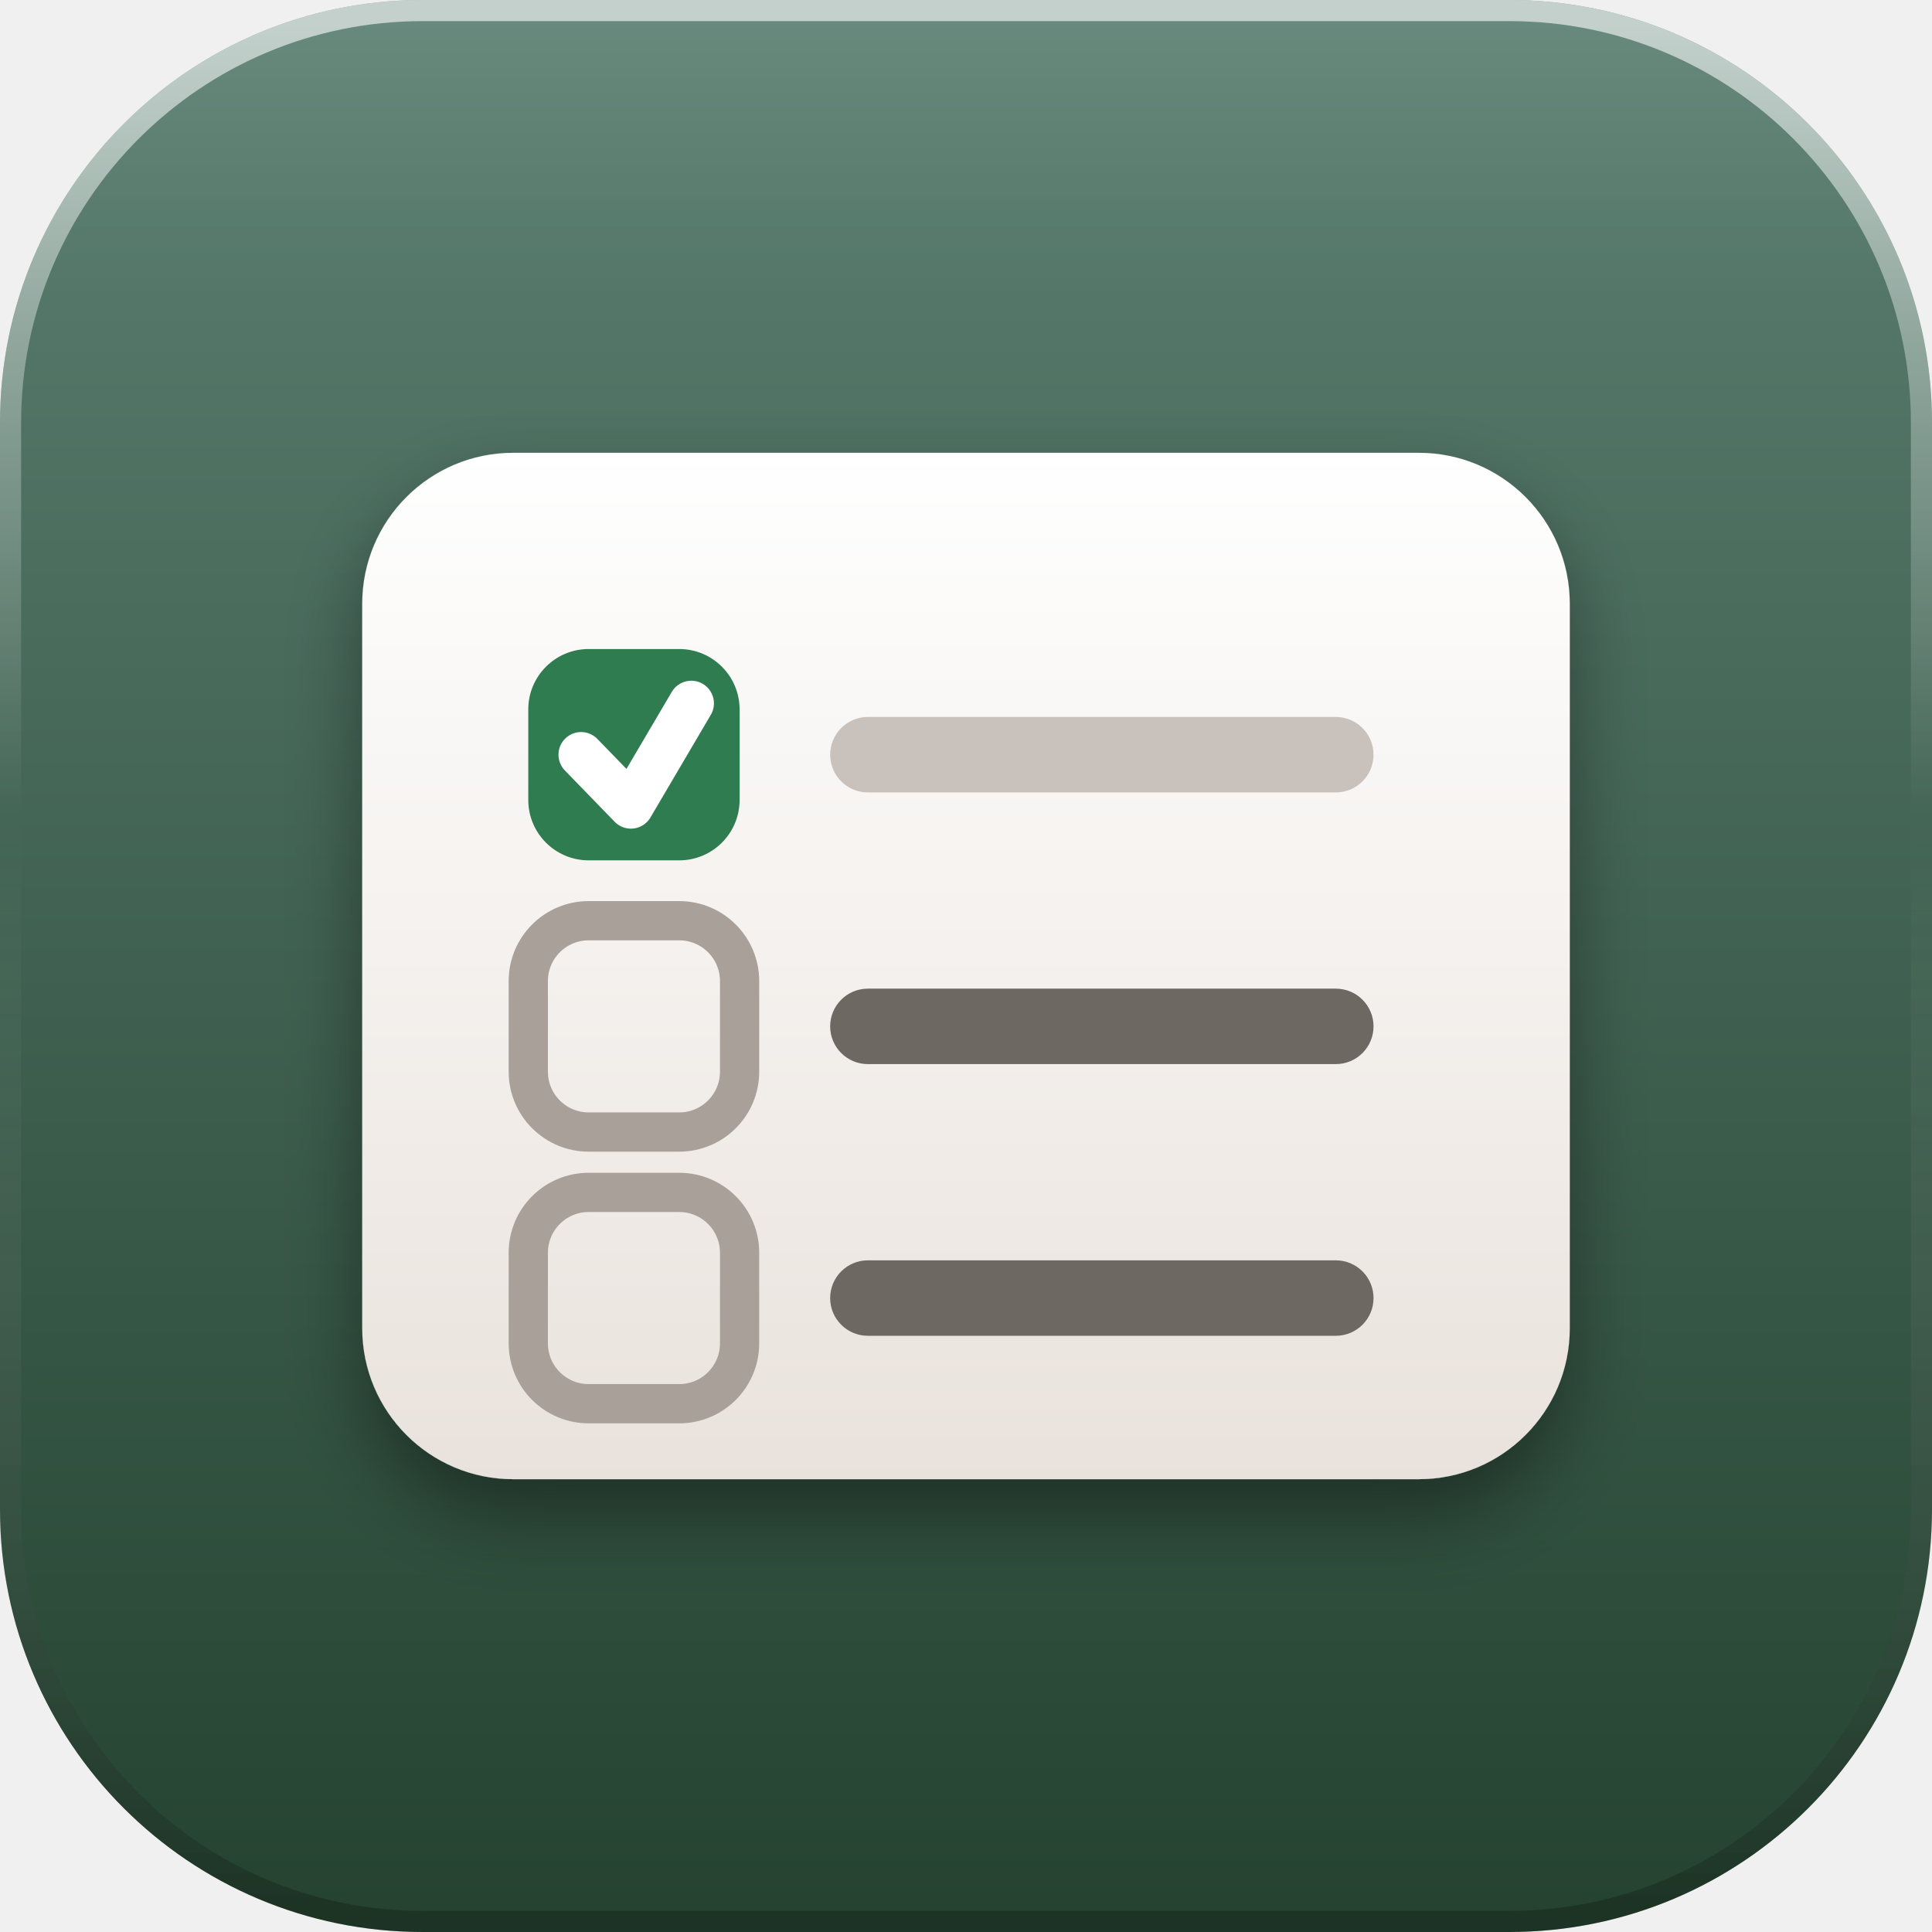
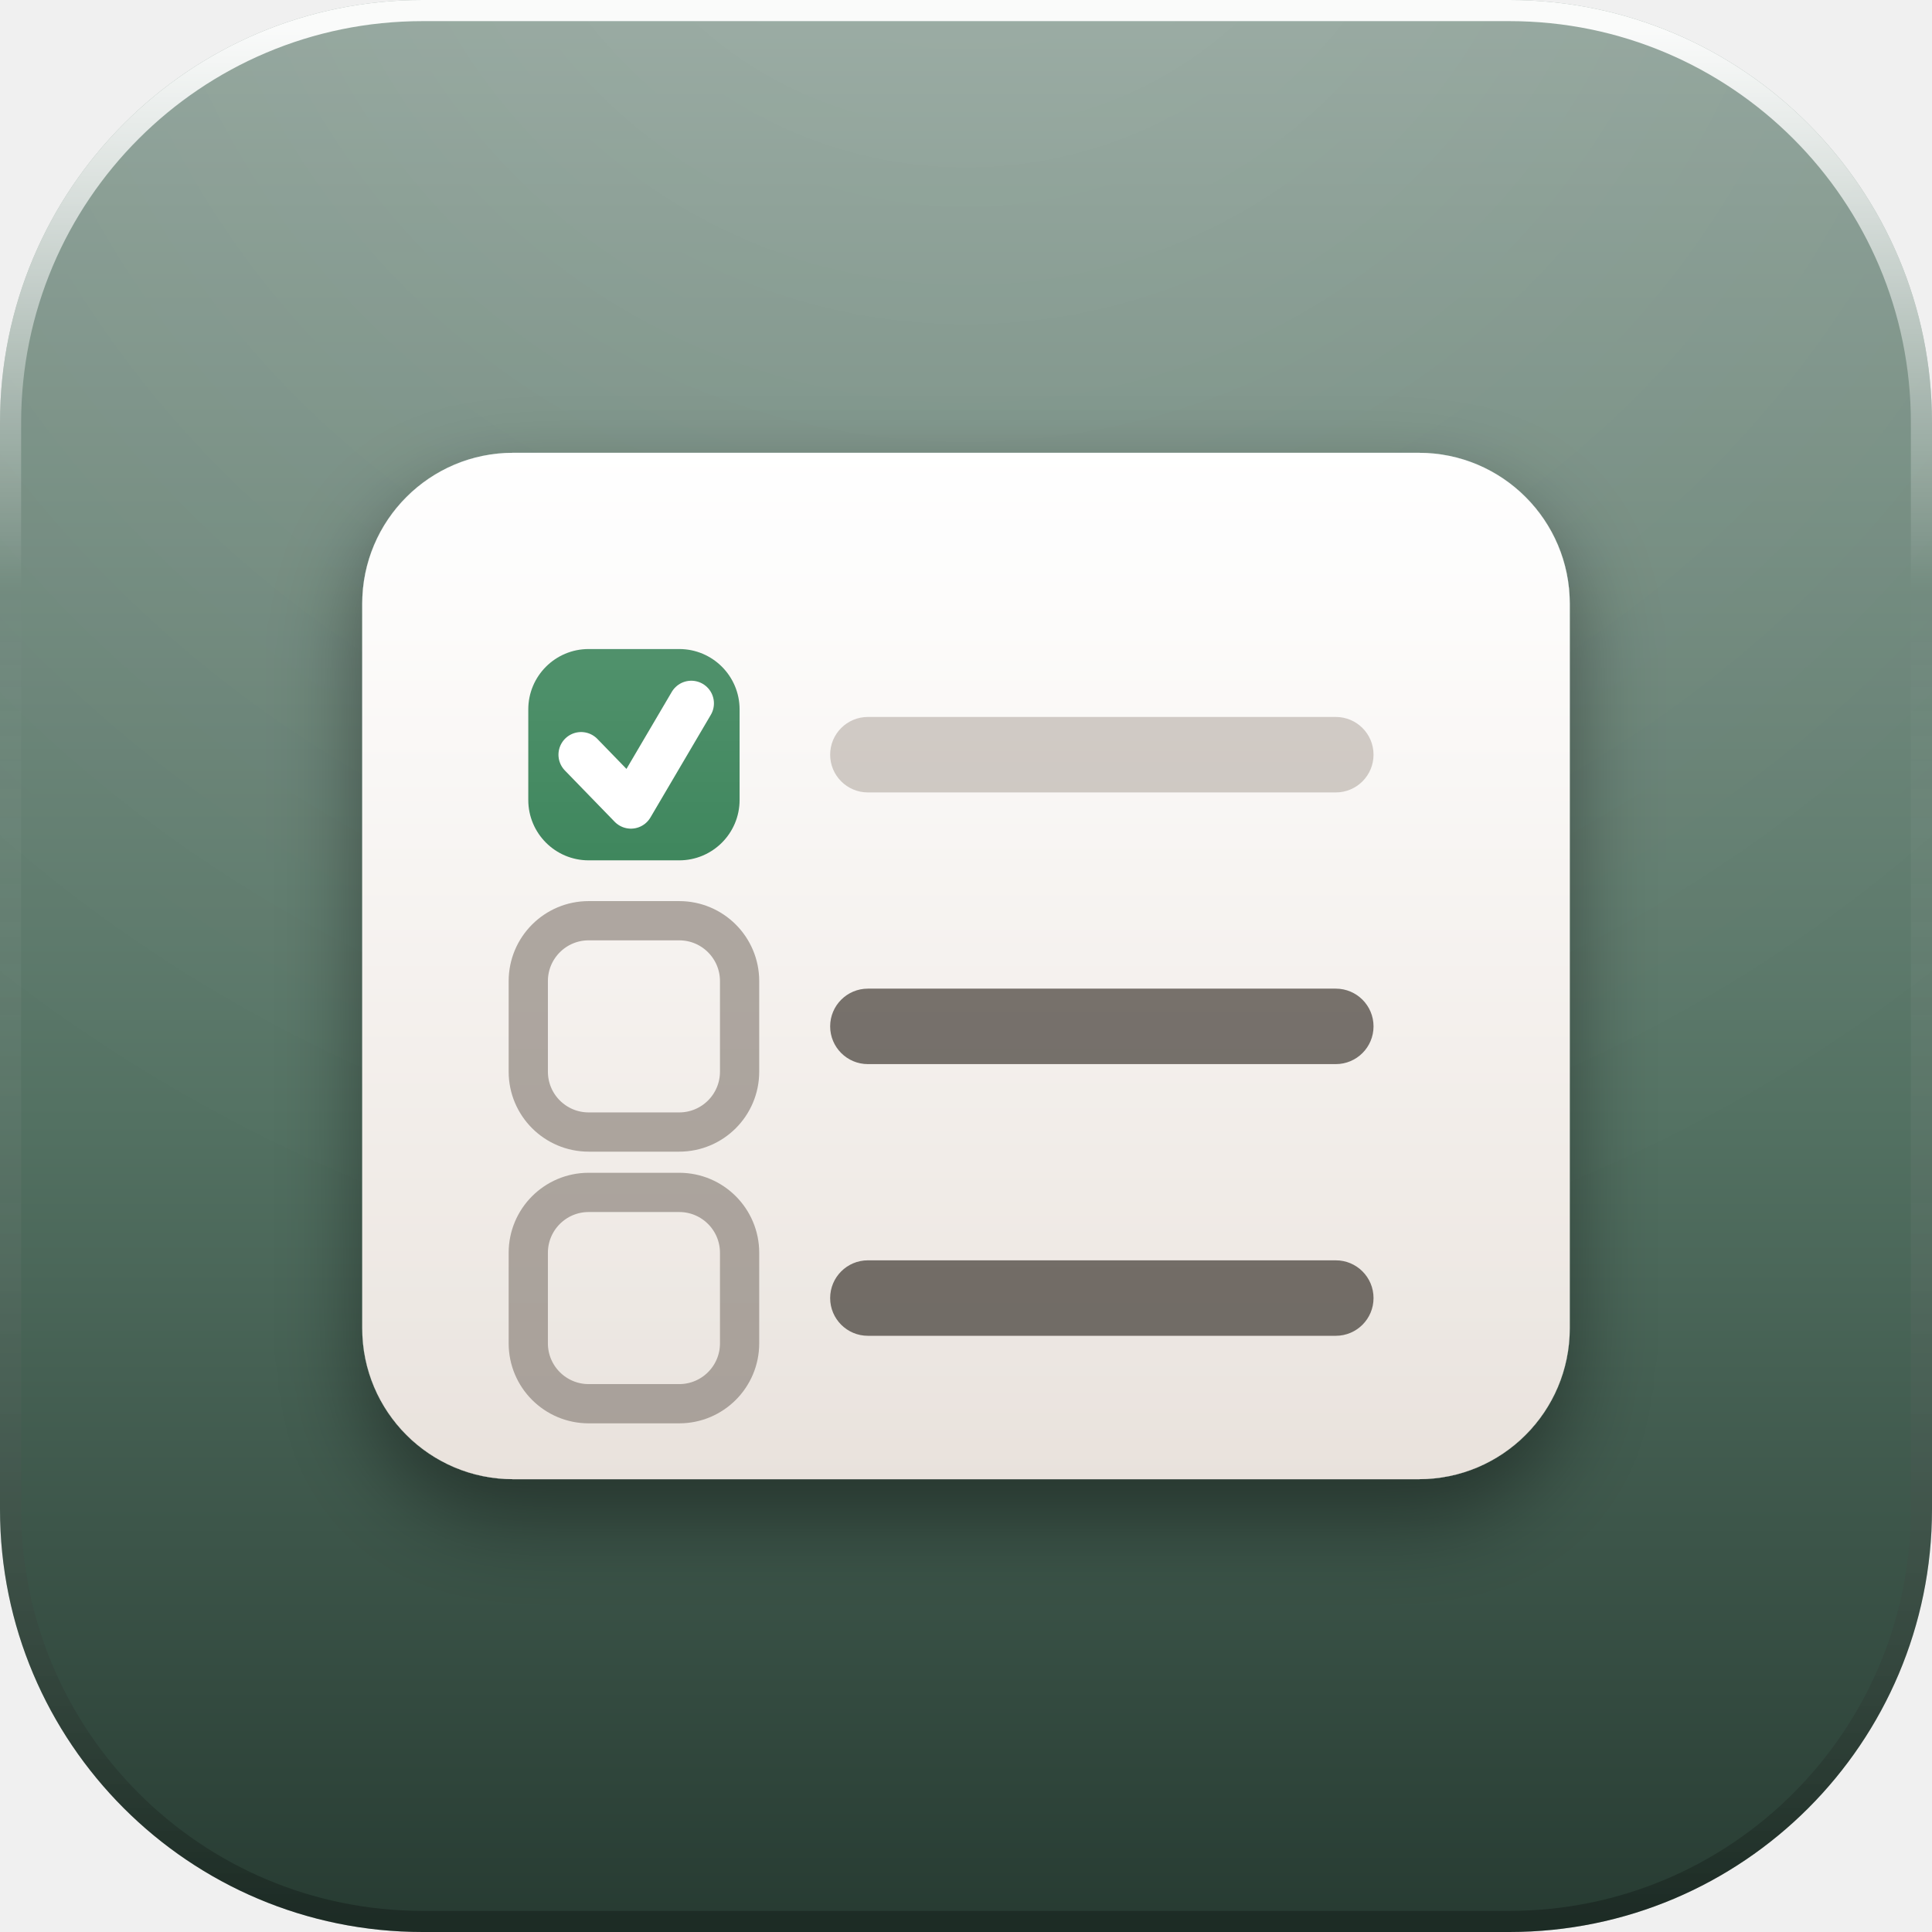
<svg xmlns="http://www.w3.org/2000/svg" width="128" height="128" viewBox="0 0 128 128">
  <defs>
    <linearGradient id="base" x1="0" y1="0" x2="0" y2="1">
-       <stop offset="0" stop-color="#5C8073" />
-       <stop offset="1" stop-color="#24422F" />
+       <stop offset="0" stop-color="#90A39A" />
+       <stop offset="0.58" stop-color="#537162" />
+       <stop offset="1" stop-color="#263A31" />
    </linearGradient>
-     <linearGradient id="gloss" x1="0" y1="0" x2="0" y2="1">
-       <stop offset="0" stop-color="#ffffff" stop-opacity="0.30" />
-       <stop offset="0.62" stop-color="#ffffff" stop-opacity="0" />
-     </linearGradient>
+     <radialGradient id="gloss" gradientUnits="userSpaceOnUse" cx="64" cy="-18" r="106">
+       <stop offset="0" stop-color="#ffffff" stop-opacity="0.14" />
+       <stop offset="0.5" stop-color="#ffffff" stop-opacity="0.06" />
+       <stop offset="1" stop-color="#ffffff" stop-opacity="0" />
+     </radialGradient>
    <linearGradient id="rim" x1="0" y1="0" x2="0" y2="1">
-       <stop offset="0" stop-color="#ffffff" stop-opacity="0.60" />
-       <stop offset="0.42" stop-color="#ffffff" stop-opacity="0" />
-       <stop offset="1" stop-color="#000000" stop-opacity="0.22" />
+       <stop offset="0" stop-color="#ffffff" stop-opacity="0.95" />
+       <stop offset="0.3" stop-color="#ffffff" stop-opacity="0" />
+       <stop offset="1" stop-color="#000000" stop-opacity="0.26" />
    </linearGradient>
    <linearGradient id="paper" x1="0" y1="0" x2="0" y2="1">
      <stop offset="0" stop-color="#ffffff" />
      <stop offset="1" stop-color="#E9E2DC" />
    </linearGradient>
+     <linearGradient id="lift" gradientUnits="userSpaceOnUse" x1="0" y1="16" x2="0" y2="102">
+       <stop offset="0" stop-color="#ffffff" stop-opacity="0.32" />
+       <stop offset="0.5" stop-color="#ffffff" stop-opacity="0.07" />
+       <stop offset="1" stop-color="#ffffff" stop-opacity="0" />
+     </linearGradient>
    <filter id="drop" x="-40%" y="-40%" width="180%" height="190%">
-       <feDropShadow dx="0" dy="2.4" stdDeviation="2.6" flood-color="#000000" flood-opacity="0.40" />
+       <feDropShadow dx="0" dy="2.6" stdDeviation="2.9" flood-color="#000000" flood-opacity="0.42" />
+     </filter>
+     <filter id="flat" x="-20%" y="-20%" width="140%" height="140%" color-interpolation-filters="sRGB">
+       <feColorMatrix type="matrix" values="0 0 0 0 1  0 0 0 0 1  0 0 0 0 1  0 0 0 1 0" />
    </filter>
    <clipPath id="tile">
      <rect x="0" y="0" width="128" height="128" rx="28" />
    </clipPath>
+     <g id="glyph">
+       <g>
+         <rect x="24" y="30" width="80" height="68" rx="10" fill="url(#paper)" />
+         <rect x="35" y="43" width="14" height="14" rx="4" fill="#2F7B4F" />
+         <path d="M38.5 50 L41.8 53.4 L45.8 46.6" fill="none" stroke="#FFFFFF" stroke-width="3" stroke-linecap="round" stroke-linejoin="round" />
+         <rect x="55" y="47.5" width="36" height="5" rx="2.5" fill="#C9C2BC" />
+         <rect x="35" y="61" width="14" height="14" rx="4" fill="none" stroke="#A8A099" stroke-width="2.6" />
+         <rect x="55" y="65.5" width="36" height="5" rx="2.5" fill="#6E6862" />
+         <rect x="35" y="79" width="14" height="14" rx="4" fill="none" stroke="#A8A099" stroke-width="2.6" />
+         <rect x="55" y="83.5" width="36" height="5" rx="2.5" fill="#6E6862" />
+       </g>
+     </g>
+     <mask id="gmask" maskUnits="userSpaceOnUse" x="0" y="0" width="128" height="128">
+       <use href="#glyph" filter="url(#flat)" />
+     </mask>
  </defs>
  <rect x="0" y="0" width="128" height="128" rx="28" fill="url(#base)" />
  <g clip-path="url(#tile)">
-     <ellipse cx="64" cy="6" rx="86" ry="54" fill="url(#gloss)" />
-     <g filter="url(#drop)">
-       <rect x="24" y="30" width="80" height="68" rx="10" fill="url(#paper)" />
-       <rect x="35" y="43" width="14" height="14" rx="4" fill="#2F7B4F" />
-       <path d="M38.5 50 L41.8 53.4 L45.8 46.6" fill="none" stroke="#FFFFFF" stroke-width="3" stroke-linecap="round" stroke-linejoin="round" />
-       <rect x="55" y="47.5" width="36" height="5" rx="2.5" fill="#C9C2BC" />
-       <rect x="35" y="61" width="14" height="14" rx="4" fill="none" stroke="#A8A099" stroke-width="2.6" />
-       <rect x="55" y="65.5" width="36" height="5" rx="2.5" fill="#6E6862" />
-       <rect x="35" y="79" width="14" height="14" rx="4" fill="none" stroke="#A8A099" stroke-width="2.6" />
-       <rect x="55" y="83.5" width="36" height="5" rx="2.5" fill="#6E6862" />
-     </g>
+     <rect x="0" y="0" width="128" height="128" fill="url(#gloss)" />
+     <use href="#glyph" filter="url(#drop)" />
+     <rect x="0" y="0" width="128" height="128" fill="url(#lift)" mask="url(#gmask)" />
  </g>
  <rect x="0.7" y="0.7" width="126.6" height="126.6" rx="27.3" fill="none" stroke="url(#rim)" stroke-width="1.4" />
</svg>
